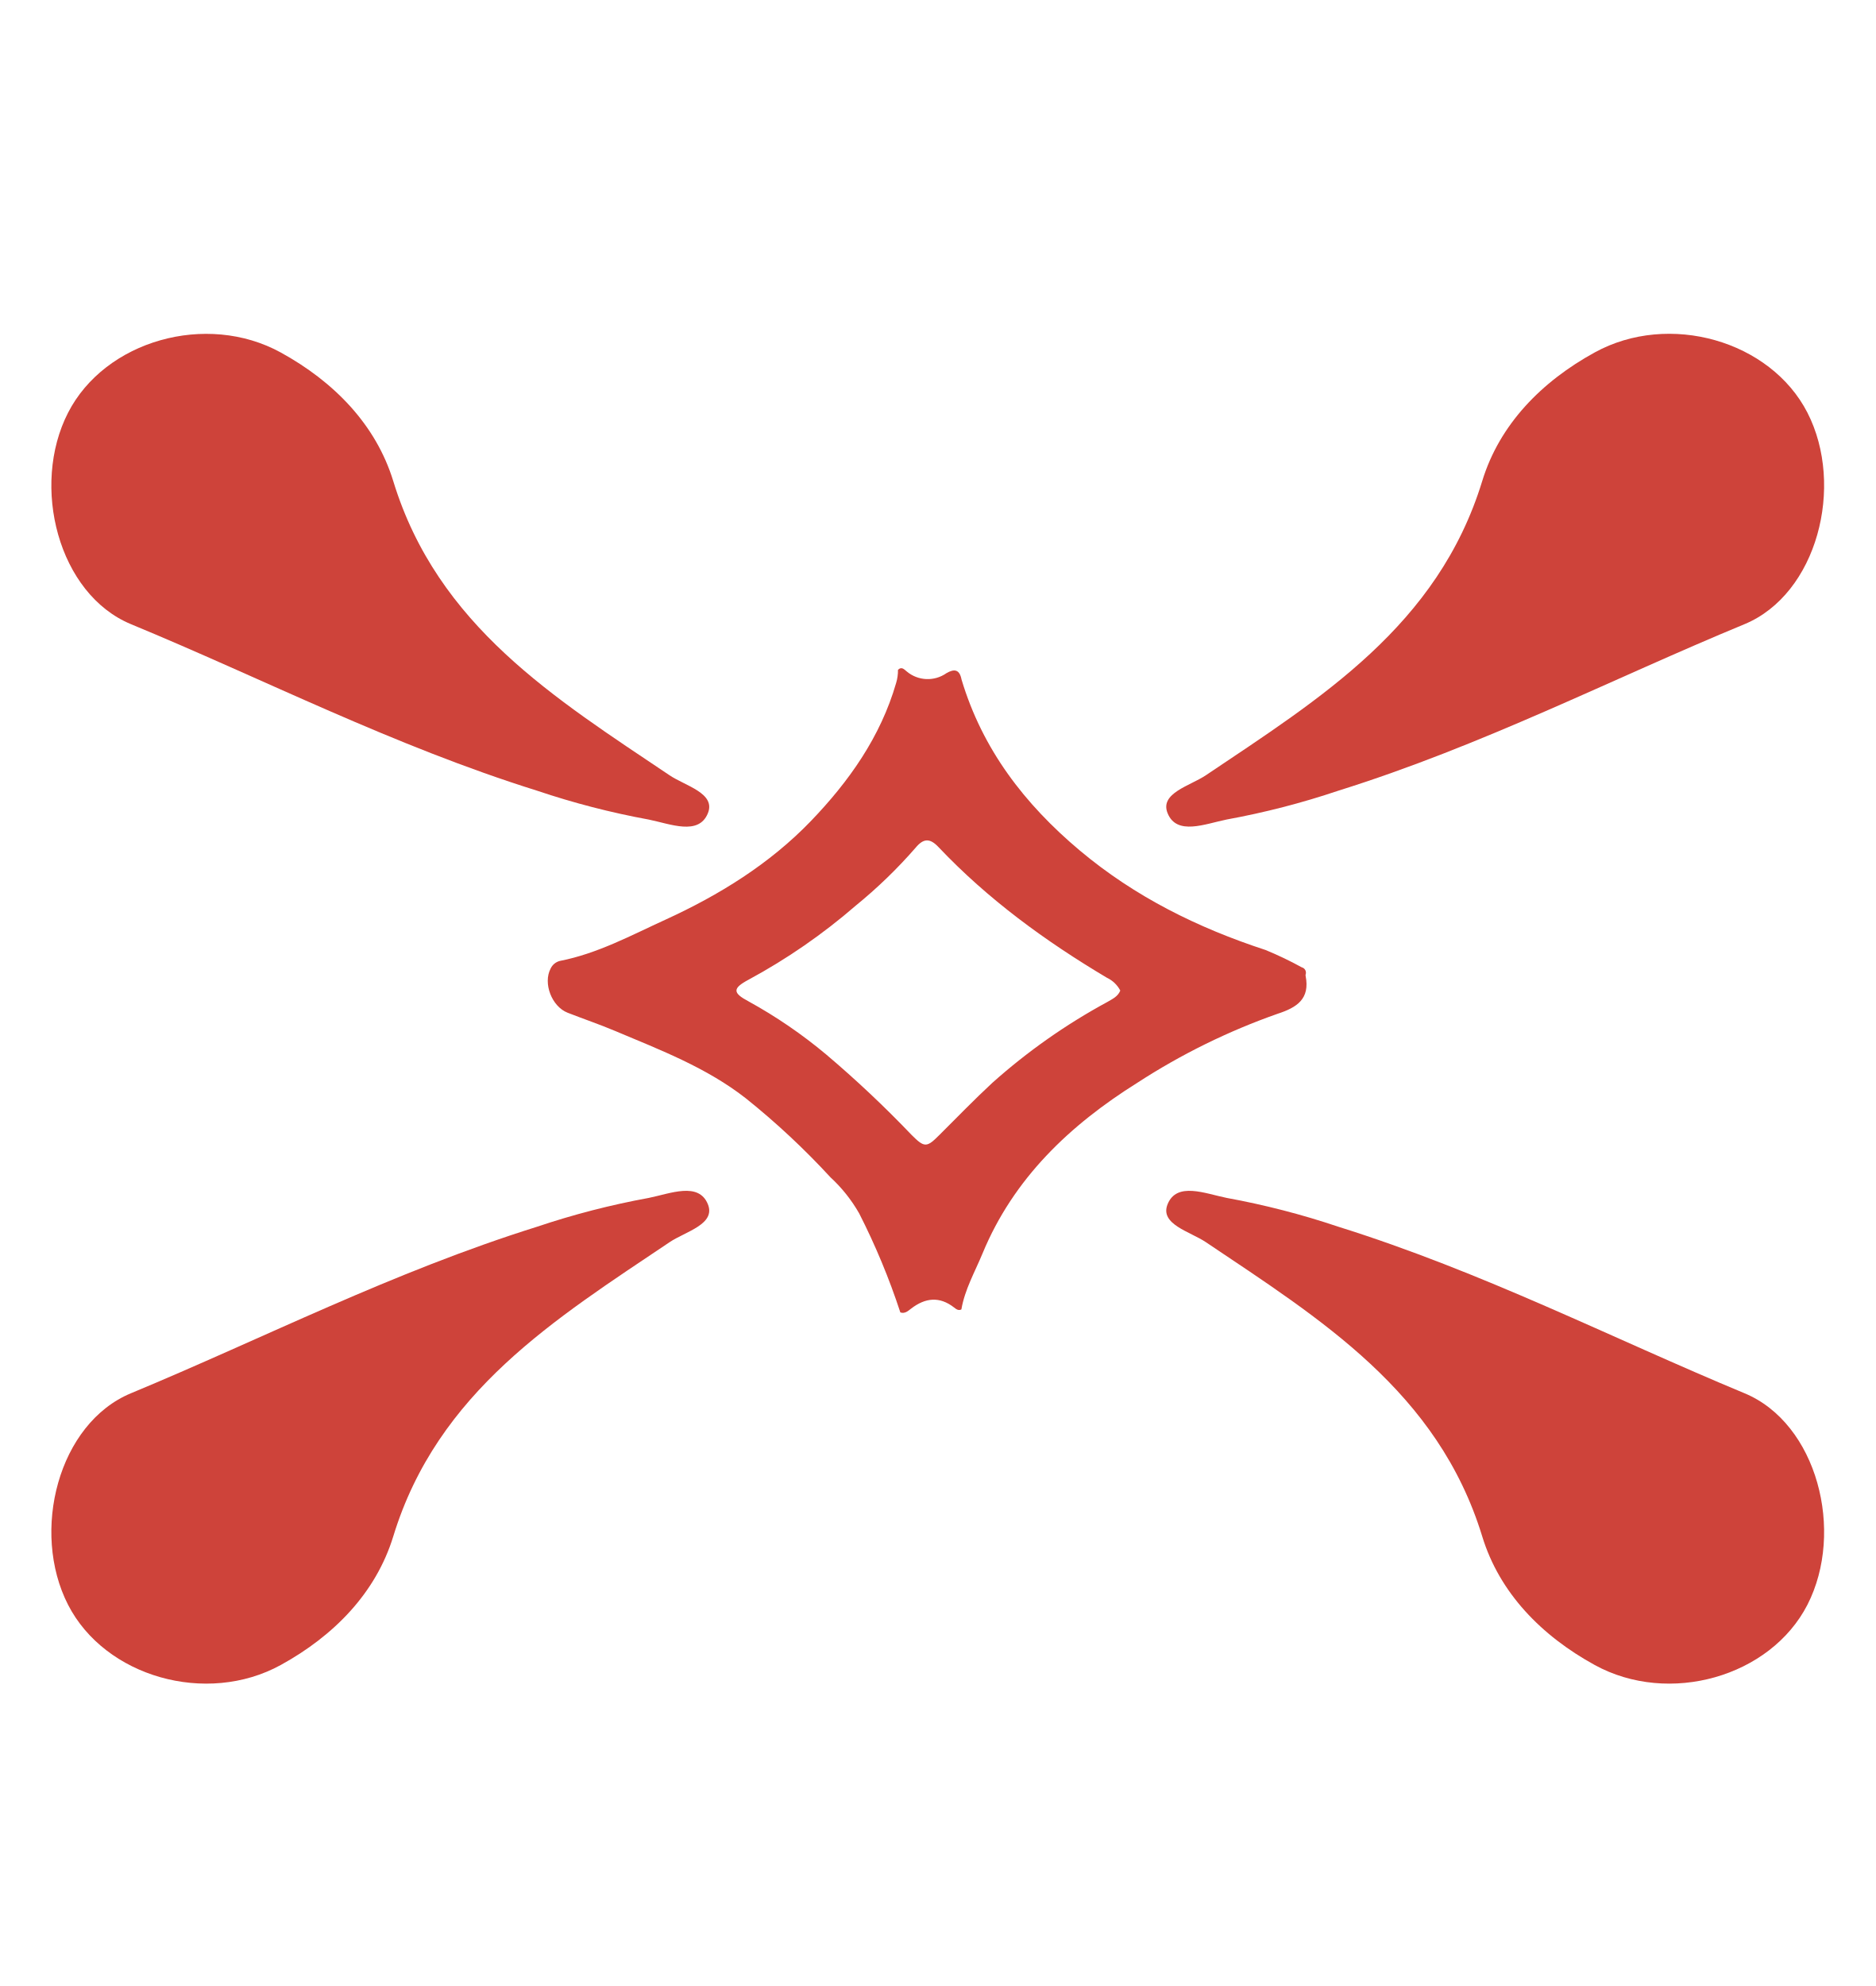
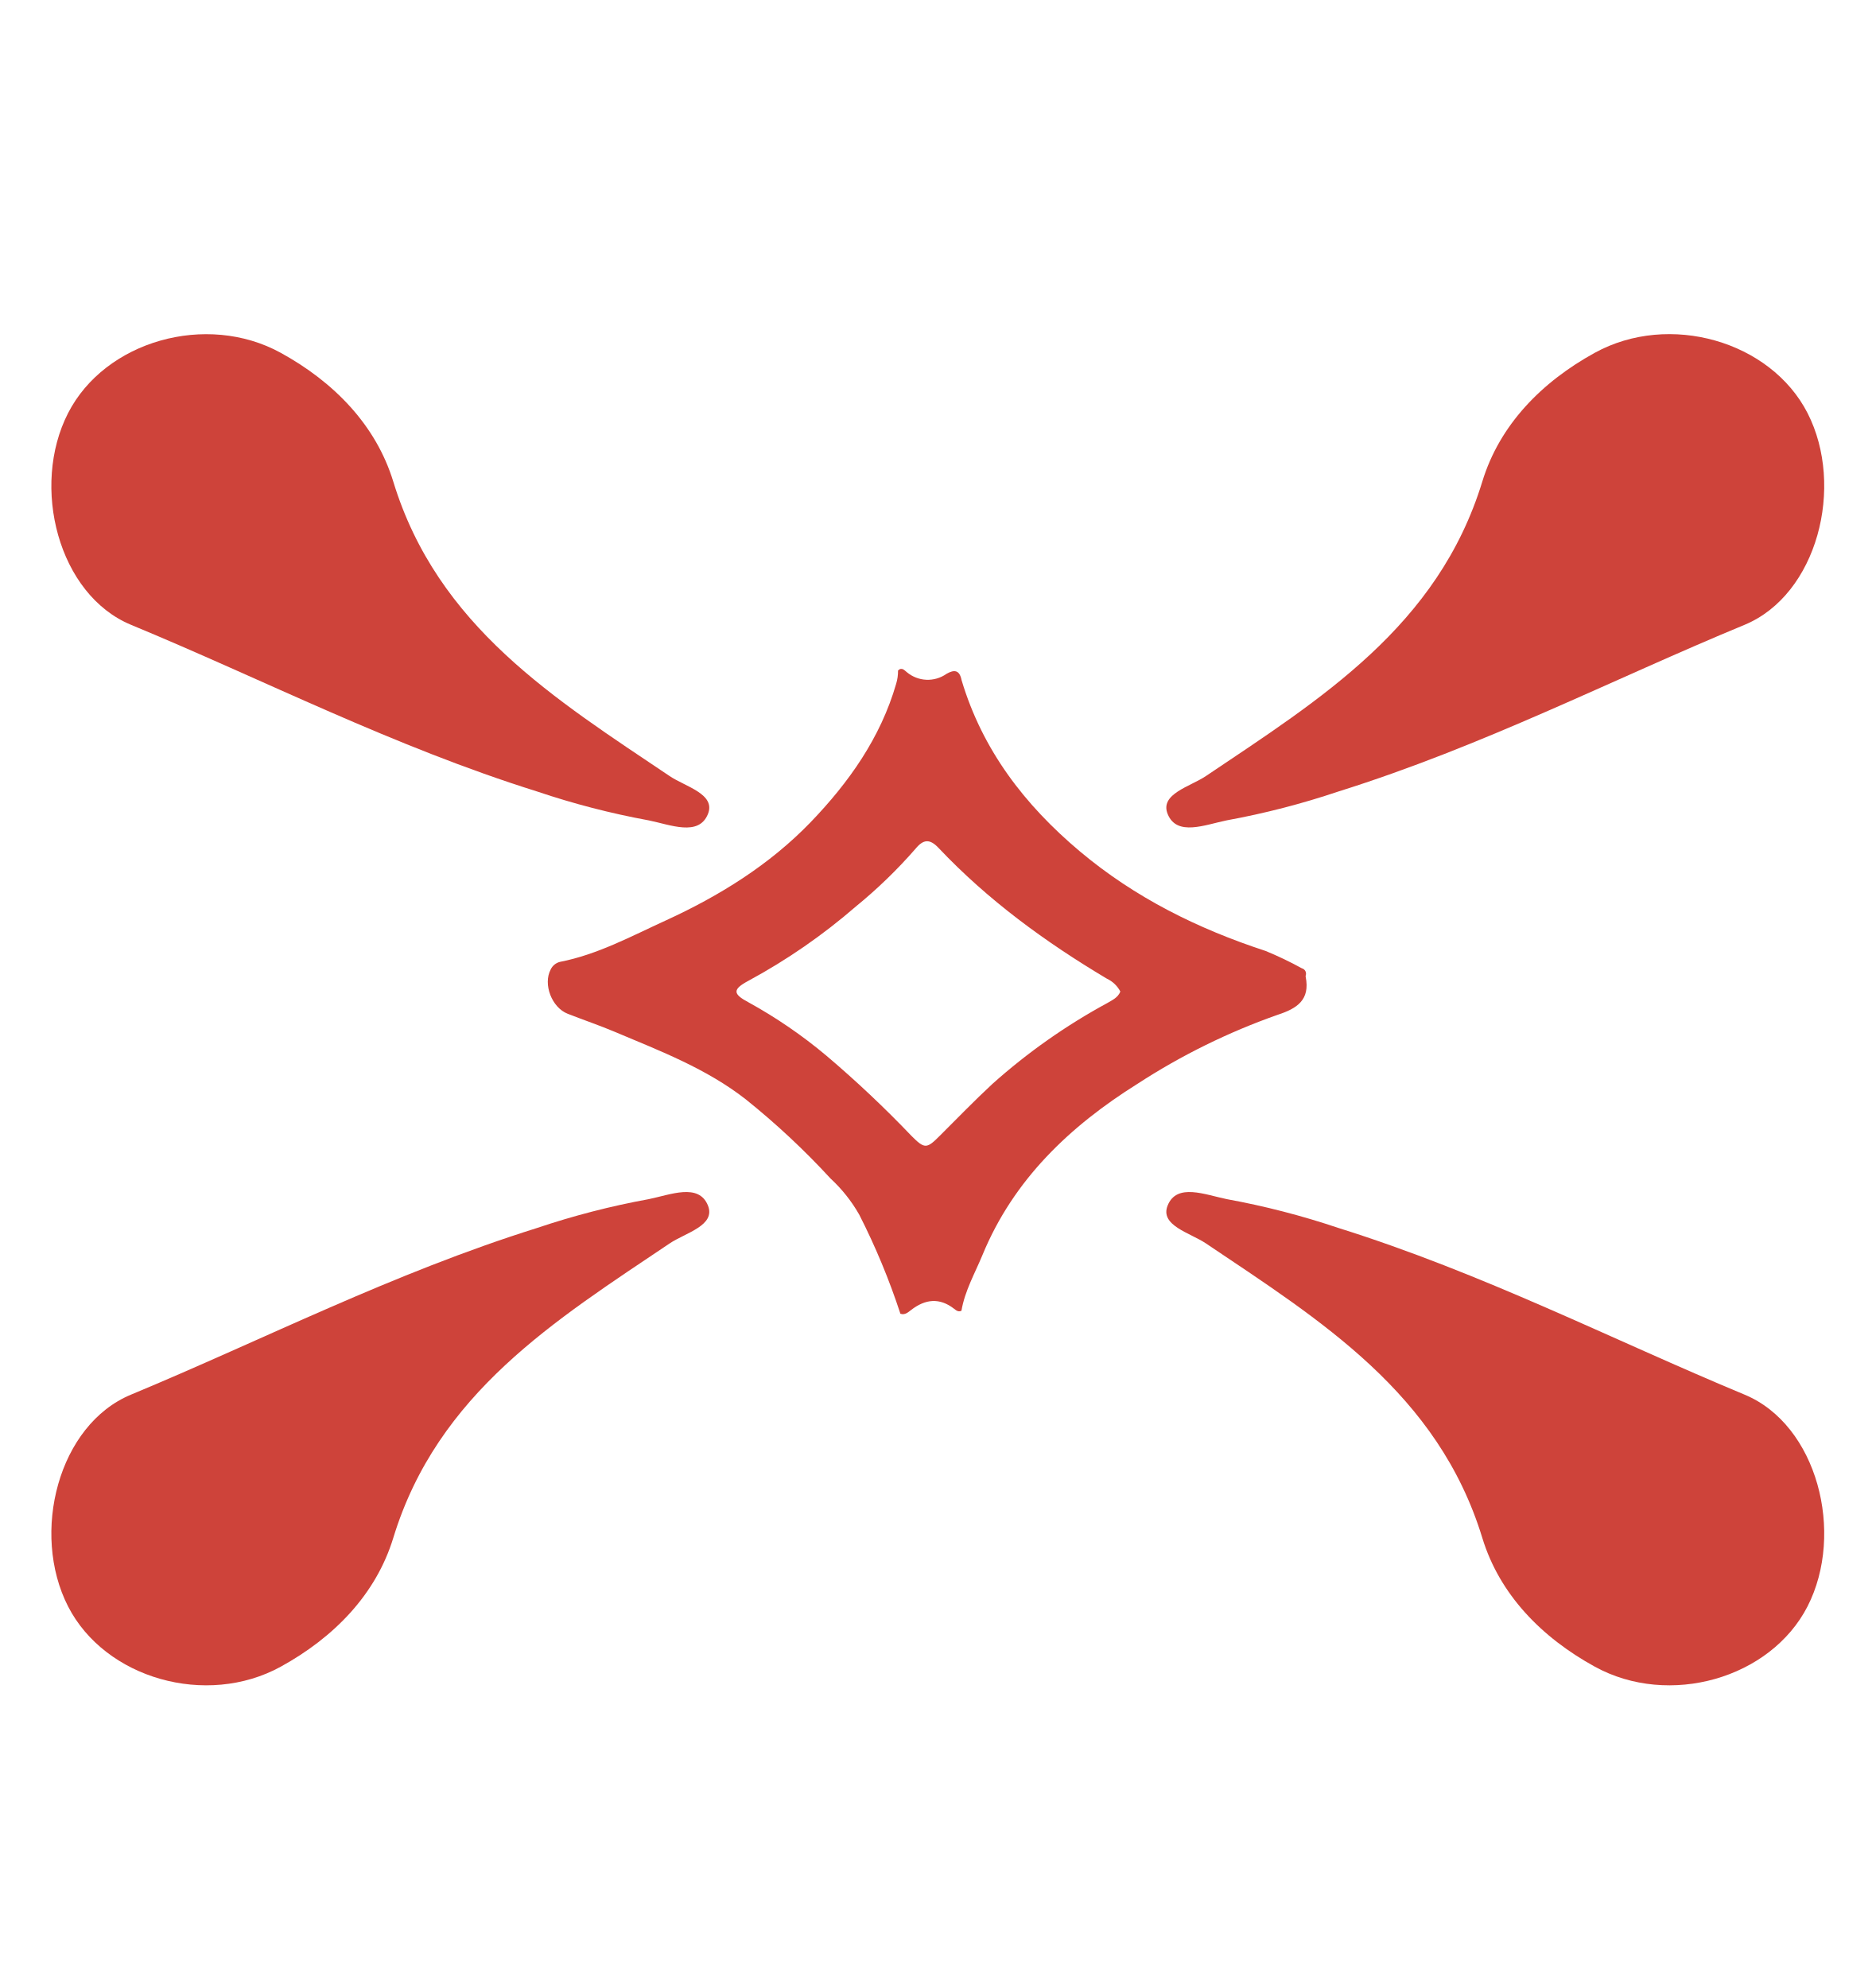
- <svg xmlns="http://www.w3.org/2000/svg" id="Layer_1" data-name="Layer 1" viewBox="0 0 301.44 319.14">
-   <defs>
-     <style>.cls-1{fill:#ce433a;}</style>
-   </defs>
-   <path class="cls-1" d="M86.32,127.06c-23.21-7.27-43.87-17.91-65.25-26.75C9.37,95.48,4.9,78.1,10.94,66.32c5.94-11.59,22.24-16.23,34.18-9.68,8.54,4.69,15.3,11.58,18.09,20.68,7.12,23.26,26,34.9,44.4,47.26,2.55,1.72,7.49,2.88,6.16,6.12-1.49,3.62-6,1.71-9.5,1A129,129,0,0,1,86.32,127.06Z" />
-   <path class="cls-1" d="M86.32,197.13C63.11,204.4,42.45,215,21.07,223.88c-11.7,4.83-16.17,22.21-10.13,34,5.94,11.59,22.24,16.23,34.18,9.68,8.54-4.69,15.3-11.58,18.09-20.68,7.12-23.26,26-34.9,44.4-47.26,2.55-1.72,7.49-2.88,6.16-6.12-1.49-3.62-6-1.71-9.5-1A129,129,0,0,0,86.32,197.13Z" />
-   <path class="cls-1" d="M215.11,127.06c23.22-7.27,43.87-17.91,65.26-26.75,11.69-4.83,16.17-22.21,10.13-34-5.95-11.59-22.25-16.23-34.18-9.68-8.55,4.69-15.31,11.58-18.09,20.68-7.13,23.26-26,34.9-44.4,47.26-2.55,1.72-7.49,2.88-6.16,6.12,1.48,3.62,6,1.71,9.5,1A128.52,128.52,0,0,0,215.11,127.06Z" />
-   <path class="cls-1" d="M215.11,197.13C238.33,204.4,259,215,280.37,223.88c11.69,4.83,16.17,22.21,10.13,34-5.95,11.59-22.25,16.23-34.18,9.68-8.55-4.69-15.31-11.58-18.09-20.68-7.13-23.26-26-34.9-44.4-47.26-2.55-1.72-7.49-2.88-6.16-6.12,1.48-3.62,6-1.71,9.5-1A128.52,128.52,0,0,1,215.11,197.13Z" />
-   <path class="cls-1" d="M209.85,156.83a.42.42,0,0,1,0-.22.9.9,0,0,0-.63-1.17,57.37,57.37,0,0,0-5.81-2.78c-10.89-3.56-21-8.55-29.87-16s-15.64-16.25-19-27.48c-.31-1.59-1.13-1.76-2.43-1a5.23,5.23,0,0,1-6.36-.27c-.38-.29-.82-.88-1.42-.27a7,7,0,0,1-.3,2.12c-2.51,8.68-7.6,15.84-13.72,22.2-6.62,6.87-14.69,11.86-23.34,15.82-5.54,2.53-10.94,5.46-17,6.64a2.24,2.24,0,0,0-1.47,1.22c-1.25,2.37.18,6.1,2.73,7.1s5.13,1.87,7.64,2.93c7.29,3.07,14.69,5.89,21,10.82a123,123,0,0,1,13.61,12.7A24.11,24.11,0,0,1,138.1,195a112,112,0,0,1,6.61,15.9c.74.25,1.24-.24,1.74-.62,2.27-1.74,4.55-2,6.9-.17.33.26.69.55,1.17.31.55-3.22,2.16-6,3.4-9,5-12.1,14.07-20.65,24.86-27.41a105.79,105.79,0,0,1,22.56-11.1C208.48,161.89,210.57,160.51,209.85,156.83ZM178,161a97.45,97.45,0,0,0-18.5,13c-2.91,2.7-5.67,5.55-8.48,8.35-2.07,2.07-2.41,2.13-4.53,0a177.67,177.67,0,0,0-13.7-12.9,77.9,77.9,0,0,0-12.47-8.53c-2.57-1.36-2.63-2.09,0-3.49a95.83,95.83,0,0,0,17.22-11.9,78.14,78.14,0,0,0,9.61-9.29c1.28-1.55,2.31-1.58,3.69-.12,7.93,8.38,17.17,15.11,27.07,21a4.65,4.65,0,0,1,2.15,2.06C179.66,160.16,178.79,160.53,178,161Z" />
+ <svg xmlns="http://www.w3.org/2000/svg" width="100" height="106" viewBox="0 0 100 106" fill="none">
+   <path d="M28.636 42.202C20.936 39.787 14.082 36.253 6.99 33.317C3.108 31.713 1.626 25.94 3.629 22.028C5.6 18.178 11.007 16.637 14.968 18.812C17.801 20.37 20.044 22.659 20.969 25.681C23.331 33.407 29.595 37.273 35.699 41.378C36.545 41.95 38.183 42.335 37.742 43.411C37.248 44.613 35.752 43.979 34.591 43.743C32.571 43.373 30.581 42.858 28.636 42.202Z" fill="#CE433A" />
+   <path d="M28.636 65.475C20.936 67.89 14.082 71.411 6.99 74.36C3.108 75.964 1.626 81.737 3.629 85.653C5.6 89.502 11.007 91.044 14.968 88.868C17.801 87.31 20.044 85.022 20.969 81.999C23.331 74.274 29.595 70.408 35.699 66.302C36.545 65.731 38.183 65.346 37.742 64.27C37.248 63.067 35.752 63.702 34.591 63.938C32.571 64.306 30.581 64.82 28.636 65.475Z" fill="#CE433A" />
+   <path d="M71.361 42.202C79.064 39.787 85.914 36.253 93.01 33.317C96.888 31.713 98.374 25.94 96.371 22.024C94.397 18.175 88.99 16.634 85.032 18.809C82.195 20.367 79.953 22.655 79.031 25.678C76.665 33.404 70.405 37.27 64.301 41.375C63.455 41.946 61.817 42.332 62.258 43.408C62.749 44.61 64.248 43.976 65.409 43.74C67.428 43.371 69.416 42.857 71.361 42.202Z" fill="#CE433A" />
+   <path d="M71.361 65.475C79.064 67.89 85.921 71.411 93.01 74.36C96.888 75.964 98.374 81.737 96.371 85.653C94.397 89.502 88.99 91.044 85.032 88.868C82.195 87.31 79.953 85.022 79.031 81.999C76.665 74.274 70.405 70.408 64.301 66.302C63.455 65.731 61.817 65.346 62.258 64.27C62.749 63.067 64.248 63.702 65.409 63.938C67.428 64.306 69.416 64.82 71.361 65.475Z" fill="#CE433A" />
+   <path d="M69.616 52.09C69.609 52.066 69.609 52.041 69.616 52.017C69.629 51.978 69.635 51.936 69.632 51.895C69.628 51.853 69.617 51.813 69.597 51.776C69.577 51.74 69.55 51.708 69.517 51.682C69.485 51.657 69.447 51.638 69.407 51.628C68.782 51.285 68.139 50.976 67.479 50.705C63.867 49.523 60.513 47.865 57.57 45.391C54.628 42.916 52.382 39.993 51.267 36.263C51.164 35.735 50.892 35.679 50.461 35.931C50.149 36.151 49.772 36.261 49.391 36.245C49.01 36.229 48.644 36.087 48.351 35.842C48.225 35.745 48.079 35.549 47.88 35.752C47.883 35.99 47.85 36.228 47.781 36.456C46.948 39.339 45.259 41.717 43.229 43.83C41.033 46.111 38.356 47.769 35.486 49.084C33.648 49.924 31.857 50.898 29.847 51.289C29.741 51.317 29.642 51.367 29.558 51.437C29.473 51.508 29.405 51.595 29.359 51.695C28.944 52.482 29.419 53.721 30.265 54.053C31.111 54.385 31.966 54.674 32.799 55.026C35.218 56.046 37.672 56.982 39.766 58.62C41.375 59.91 42.884 61.32 44.281 62.838C44.888 63.398 45.405 64.049 45.813 64.768C46.679 66.469 47.412 68.235 48.006 70.049C48.252 70.132 48.418 69.969 48.584 69.843C49.337 69.265 50.093 69.179 50.873 69.787C50.982 69.873 51.101 69.969 51.261 69.889C51.443 68.82 51.977 67.897 52.389 66.9C54.047 62.881 57.056 60.041 60.636 57.796C62.975 56.274 65.487 55.036 68.12 54.109C69.161 53.771 69.855 53.312 69.616 52.09ZM59.05 53.475C56.844 54.671 54.784 56.12 52.913 57.793C51.947 58.69 51.032 59.636 50.099 60.566C49.413 61.254 49.3 61.274 48.597 60.566C47.158 59.059 45.641 57.628 44.052 56.282C42.768 55.205 41.382 54.256 39.915 53.448C39.062 52.997 39.043 52.754 39.915 52.289C41.958 51.184 43.873 49.859 45.628 48.337C46.776 47.401 47.843 46.369 48.816 45.251C49.24 44.736 49.582 44.726 50.04 45.211C52.67 47.995 55.736 50.23 59.02 52.186C59.326 52.33 59.577 52.57 59.733 52.87C59.601 53.196 59.312 53.319 59.05 53.475Z" fill="#CE433A" />
</svg>
